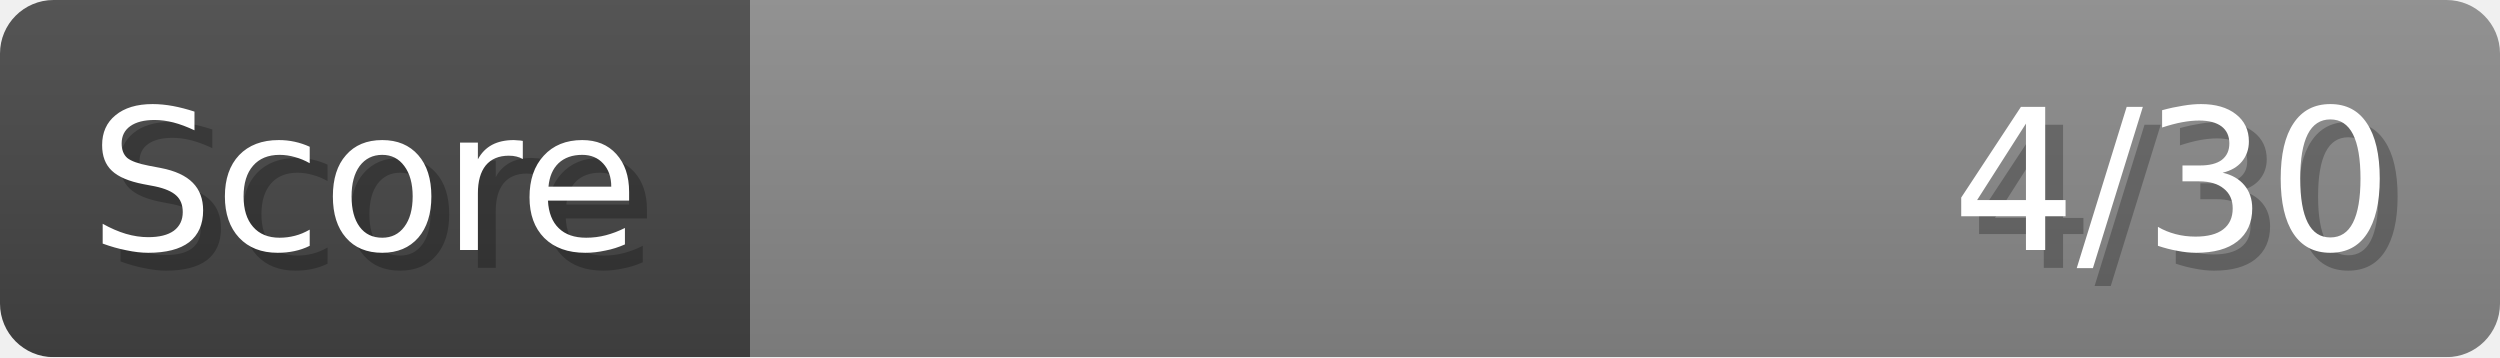
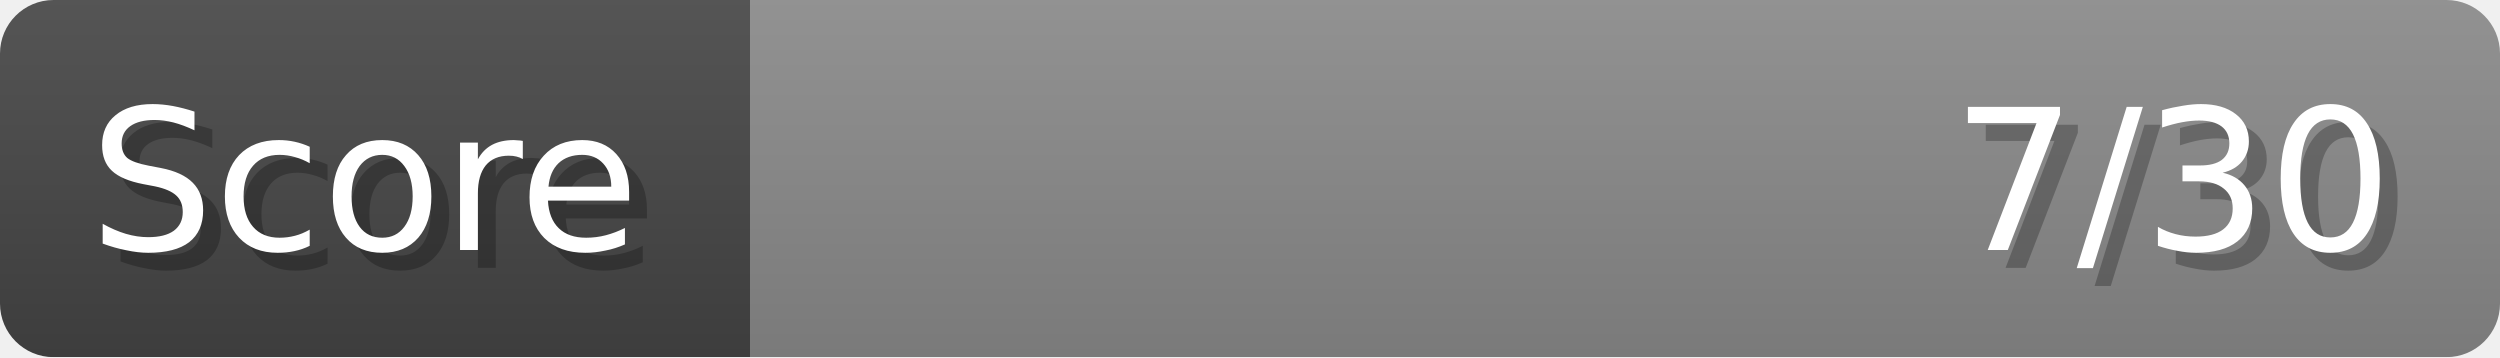
- <svg xmlns="http://www.w3.org/2000/svg" width="140px" height="20px" role="img" aria-label="Score: 4/30">
+ <svg xmlns="http://www.w3.org/2000/svg" width="140px" height="20px" role="img" aria-label="Score: 7/30">
  <linearGradient id="a" x2="0" y2="100%">
    <stop offset="0" stop-opacity=".1" stop-color="#EEE" />
    <stop offset="1" stop-opacity=".1" />
  </linearGradient>
  <mask id="m">
    <rect width="100%" height="100%" rx="3" fill="#FFF" />
  </mask>
  <g mask="url(#m)">
    <rect x="0" y="0" width="42" height="20" fill="#444" />
    <svg x="42" y="0" width="98" height="20">
      <rect width="100%" height="100%" fill="#888888" />
      <rect width="0%" height="100%" fill="#33CC11" transform="">
-         <animate attributeName="width" begin="0.5s" dur="600ms" from="0%" to="13%" repeatCount="1" fill="freeze" calcMode="spline" keyTimes="0; 1" keySplines="0.3, 0.61, 0.355, 1" />
+         <animate attributeName="width" begin="0.5s" dur="600ms" from="0%" to="23%" repeatCount="1" fill="freeze" calcMode="spline" keyTimes="0; 1" keySplines="0.3, 0.61, 0.355, 1" />
      </rect>
    </svg>
    <rect width="140" height="20" fill="url(#a)" />
  </g>
  <g aria-hidden="true" font-size="11" font-family="Verdana, DejaVu Sans, sans-serif" fill="#FFFFFF">
    <text x="6" y="15" fill="#000" opacity="0.25">Score</text>
    <text x="5" y="14">Score</text>
-     <text x="135" y="15" fill="#000" opacity="0.25" text-anchor="end">4/30</text>
-     <text x="134" y="14" text-anchor="end">4/30</text>
+     <text x="135" y="15" fill="#000" opacity="0.25" text-anchor="end">7/30</text>
+     <text x="134" y="14" text-anchor="end">7/30</text>
  </g>
</svg>
